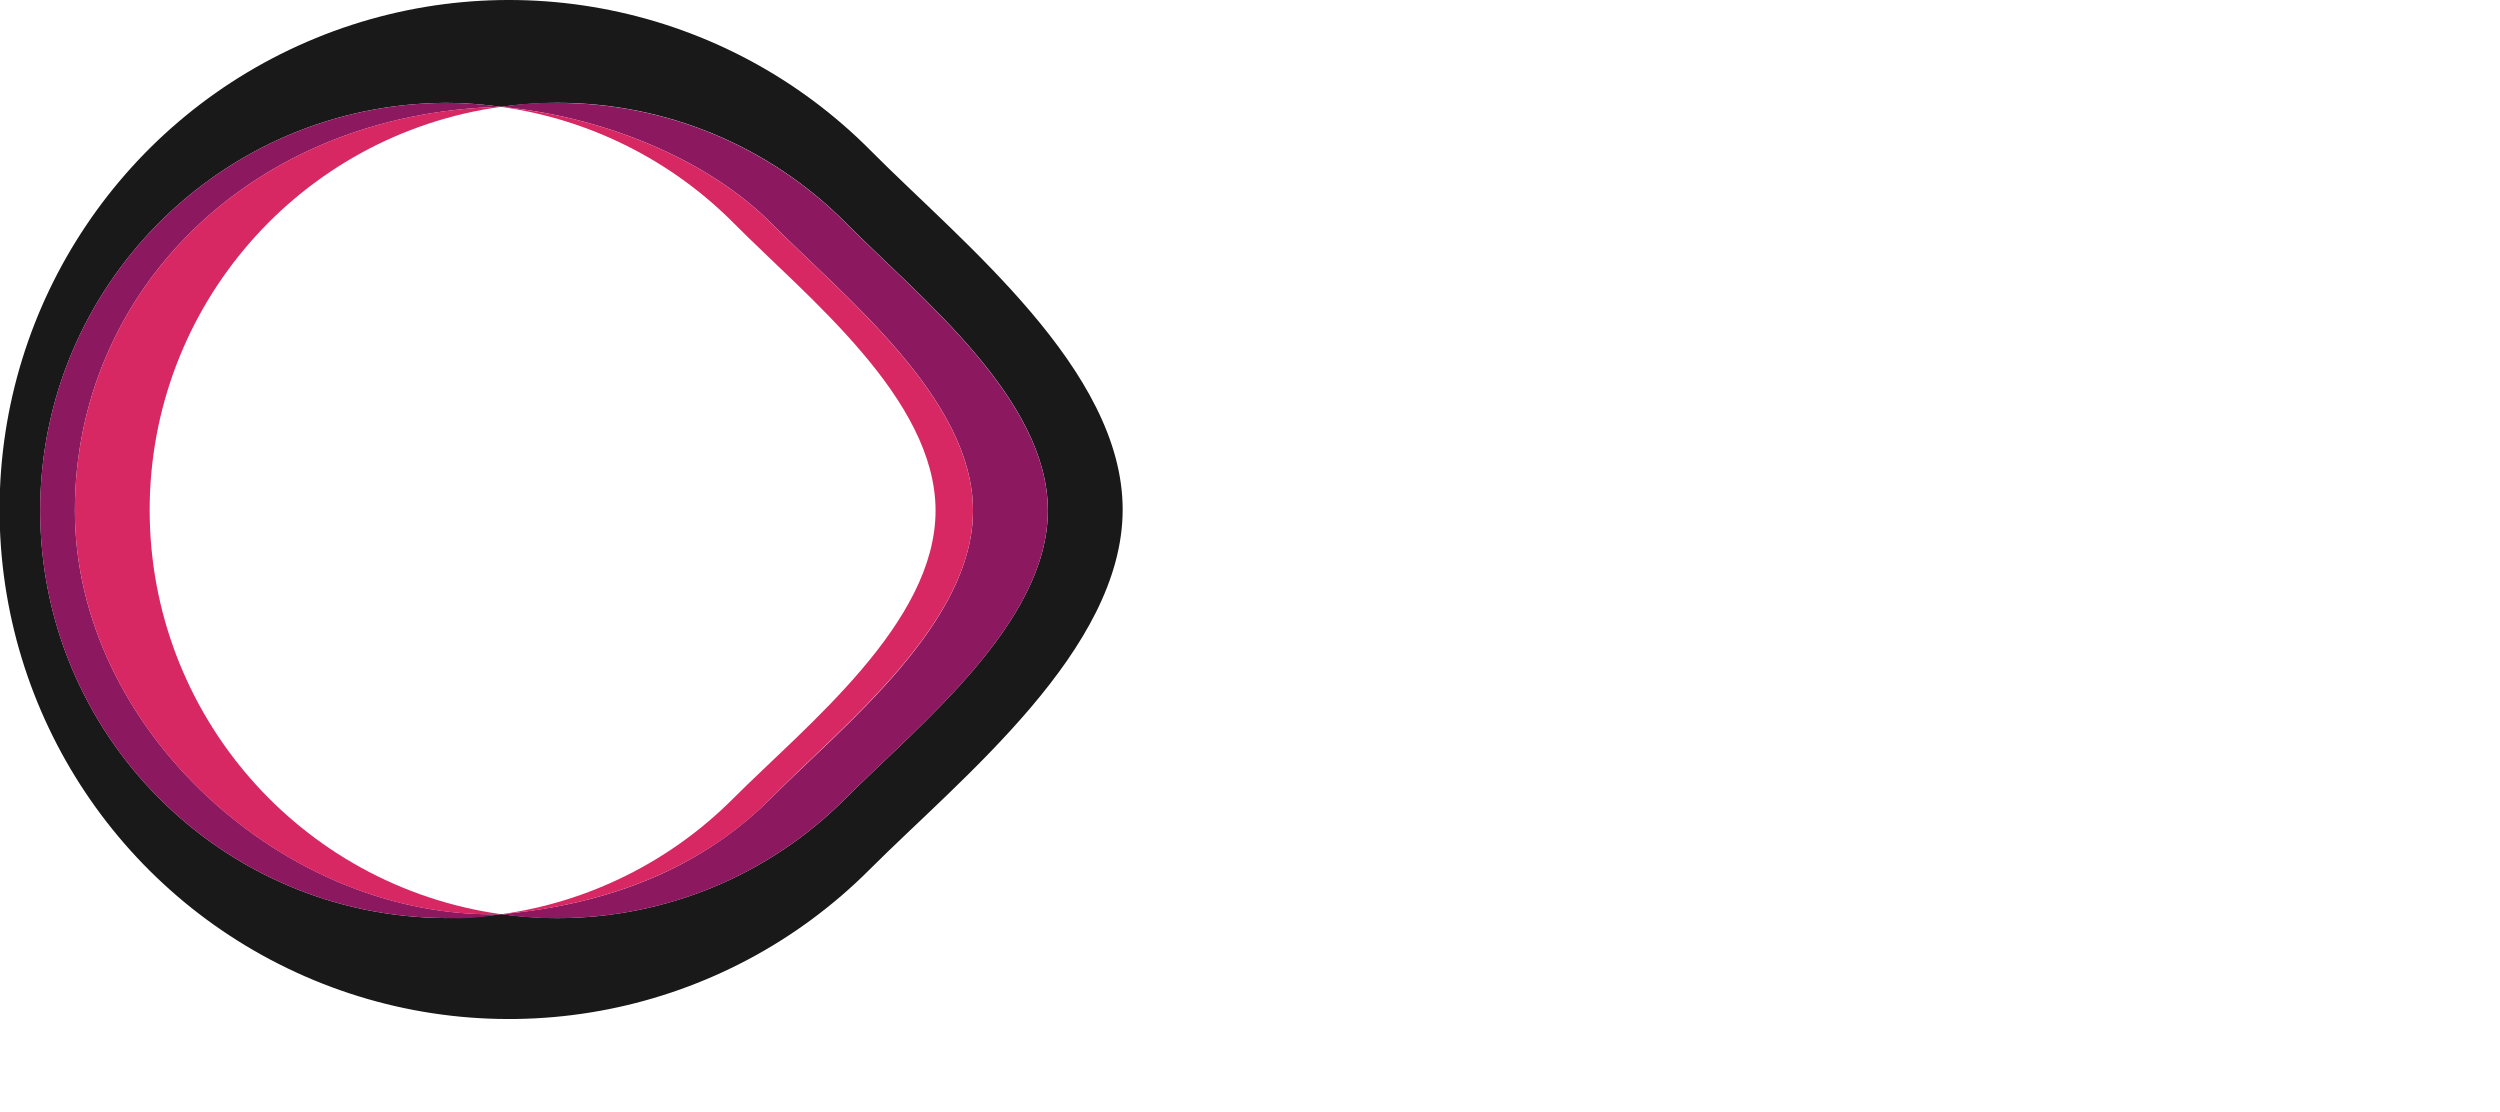
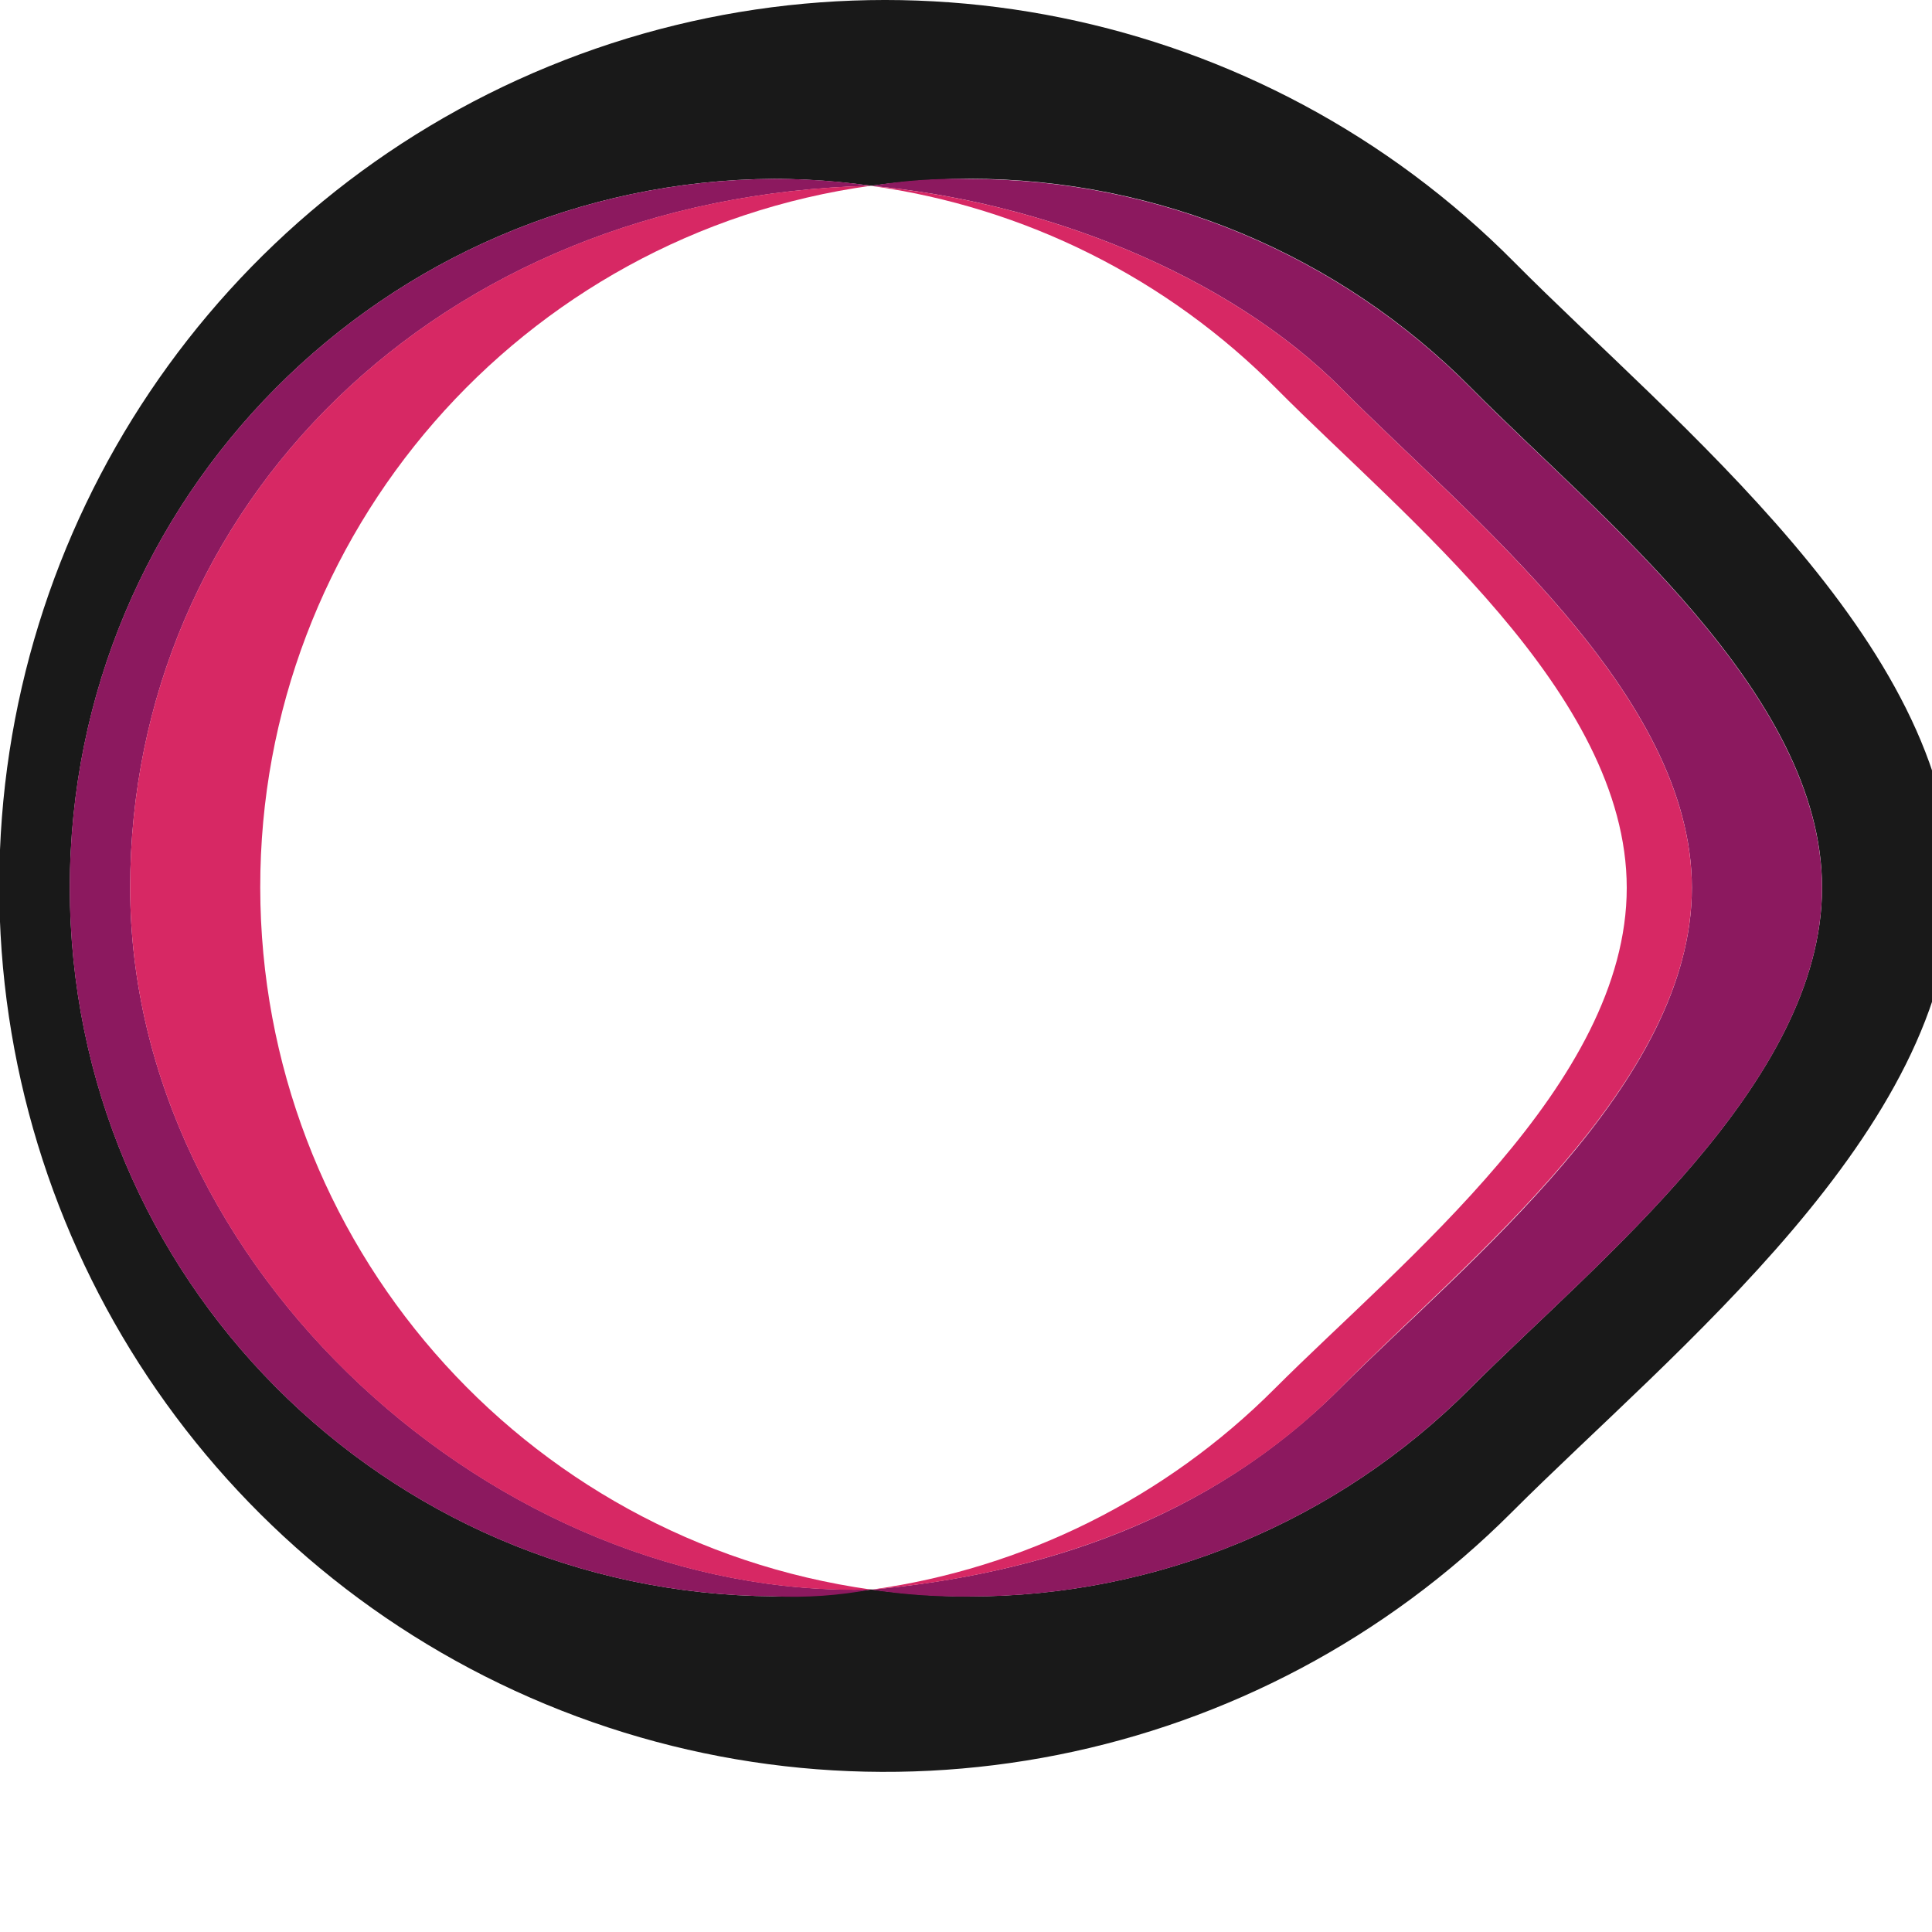
- <svg xmlns="http://www.w3.org/2000/svg" id="Gruppe_1232" data-name="Gruppe 1232" width="135" height="60" viewBox="0 0 135 60">
+ <svg xmlns="http://www.w3.org/2000/svg" id="Gruppe_1232" data-name="Gruppe 1232" width="60" height="60" viewBox="0 0 60 60">
  <g id="Gruppe_39" data-name="Gruppe 39">
    <path id="Pfad_79" data-name="Pfad 79" d="M49.28,170.831a27.513,27.513,0,1,0-.076,38.814c4.981-4.982,13.67-11.86,13.67-19.445C62.874,182.653,54.216,175.806,49.28,170.831ZM47.9,205.812a21.941,21.941,0,0,1-15.555,6.453c-.681,0-1.355-.036-2.021-.1-.339-.031-.676-.071-1.01-.117-.665.092-1.338.157-2.021.188-.335.015-.672.025-1.011.025a22.011,22.011,0,0,1,0-44.021c.338,0,.674.011,1.008.026.683.031,1.357.1,2.022.188q.5-.07,1.01-.117c.667-.061,1.34-.1,2.022-.1a21.94,21.94,0,0,1,15.616,6.516c3.949,3.981,10.876,9.458,10.876,15.5C58.832,196.323,51.88,201.826,47.9,205.812Z" transform="translate(-2.25 -162.686)" fill="#191919" />
    <path id="Pfad_80" data-name="Pfad 80" d="M62.714,177.791A21.94,21.94,0,0,0,47.1,171.275a16.087,16.087,0,0,0-3.032.214c5.294.484,11.063,2.729,14.607,6.3,3.949,3.981,10.875,9.458,10.875,15.5,0,6.068-6.952,11.571-10.936,15.556-4.059,4.06-9.282,5.758-14.545,6.24a18.7,18.7,0,0,0,3.031.214,21.941,21.941,0,0,0,15.555-6.454c3.985-3.986,10.936-9.489,10.936-15.556C73.589,187.249,66.663,181.771,62.714,177.791Z" transform="translate(-17.007 -165.717)" fill="#8c195f" />
    <path id="Pfad_81" data-name="Pfad 81" d="M44.066,171.606a21.963,21.963,0,0,1,12.586,6.3c3.949,3.981,10.875,9.458,10.875,15.5,0,6.068-6.951,11.571-10.936,15.556a21.966,21.966,0,0,1-12.523,6.24h0c5.2-.461,10.57-2.215,14.545-6.24s10.936-9.489,10.936-15.556c0-6.037-6.926-11.515-10.875-15.5-3.545-3.572-9.314-5.817-14.607-6.3" transform="translate(-17.007 -165.833)" fill="#d72864" />
    <path id="Pfad_82" data-name="Pfad 82" d="M7.395,193.286c0-11.8,9.484-21.471,23.016-21.8a21.216,21.216,0,0,0-3.03-.214,22.011,22.011,0,0,0,0,44.021,13.131,13.131,0,0,0,3.032-.214C18.786,215.4,7.395,205.083,7.395,193.286Z" transform="translate(-3.352 -165.717)" fill="#8c195f" />
    <path id="Pfad_83" data-name="Pfad 83" d="M12.537,193.4a21.984,21.984,0,0,1,18.976-21.8h0c-13.529.326-23.016,10-23.016,21.8s11.375,22.116,23.018,21.8h0A22.04,22.04,0,0,1,12.537,193.4Z" transform="translate(-4.455 -165.833)" fill="#d72864" />
  </g>
</svg>
